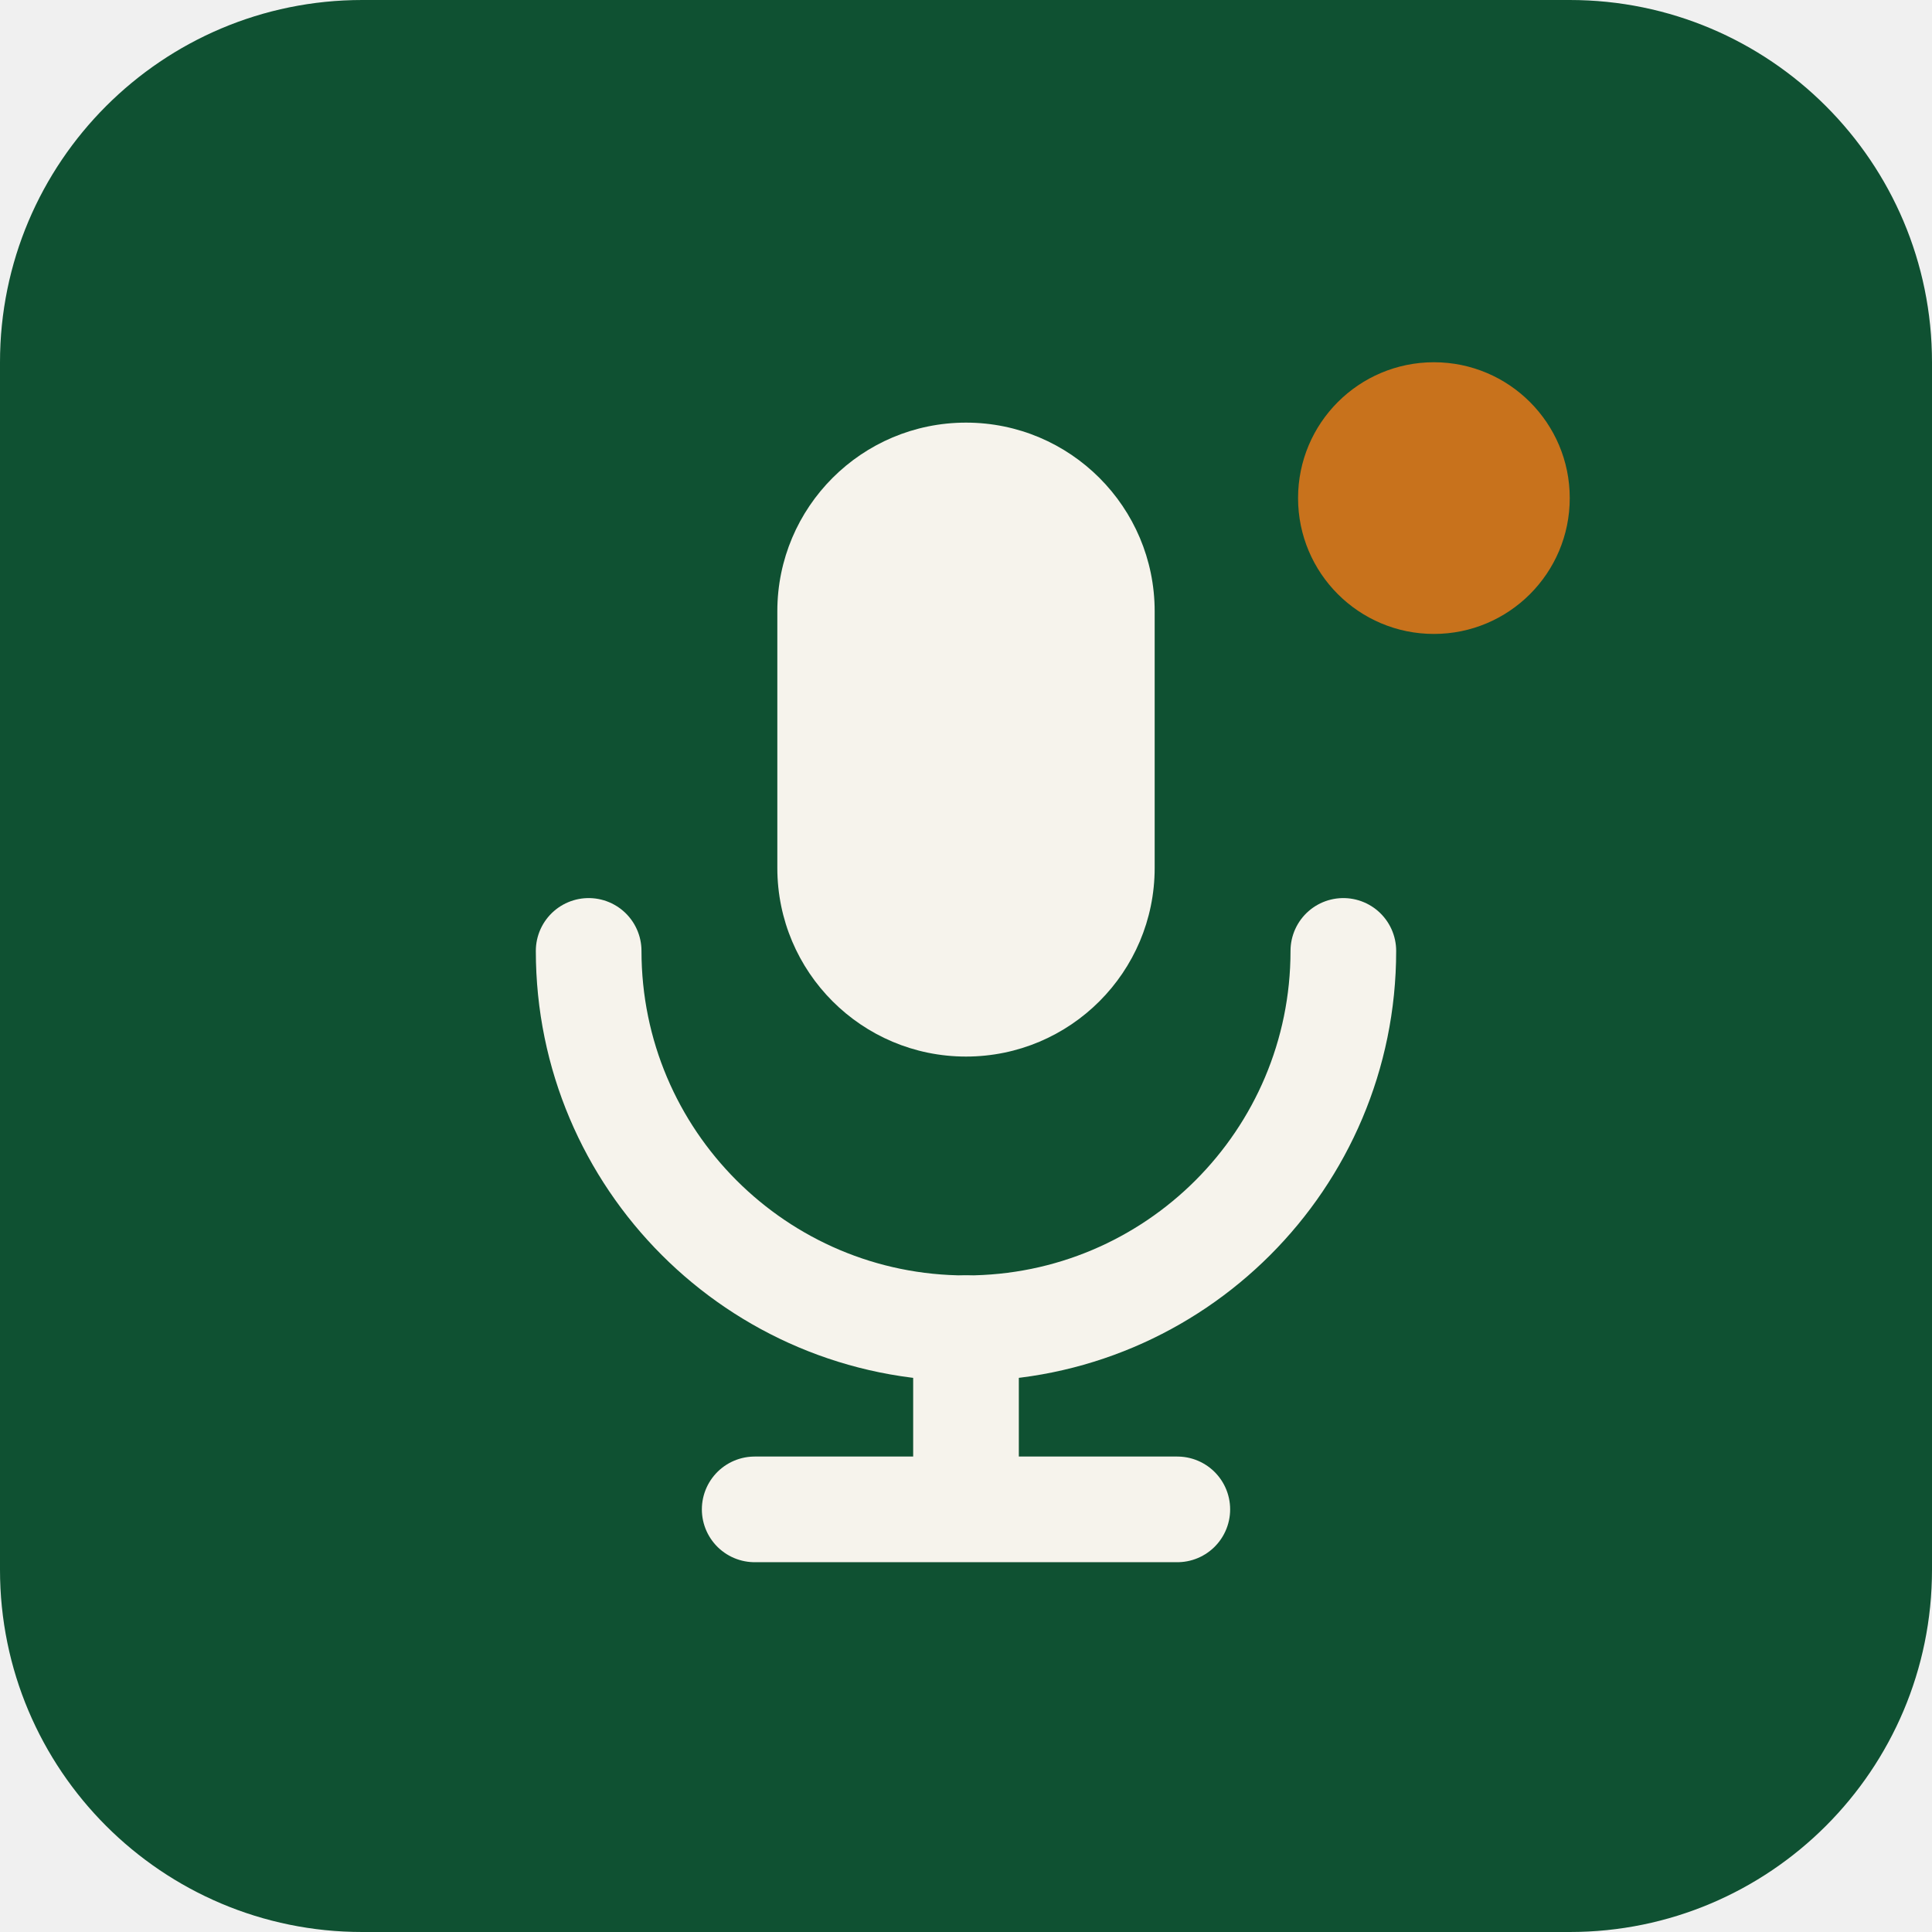
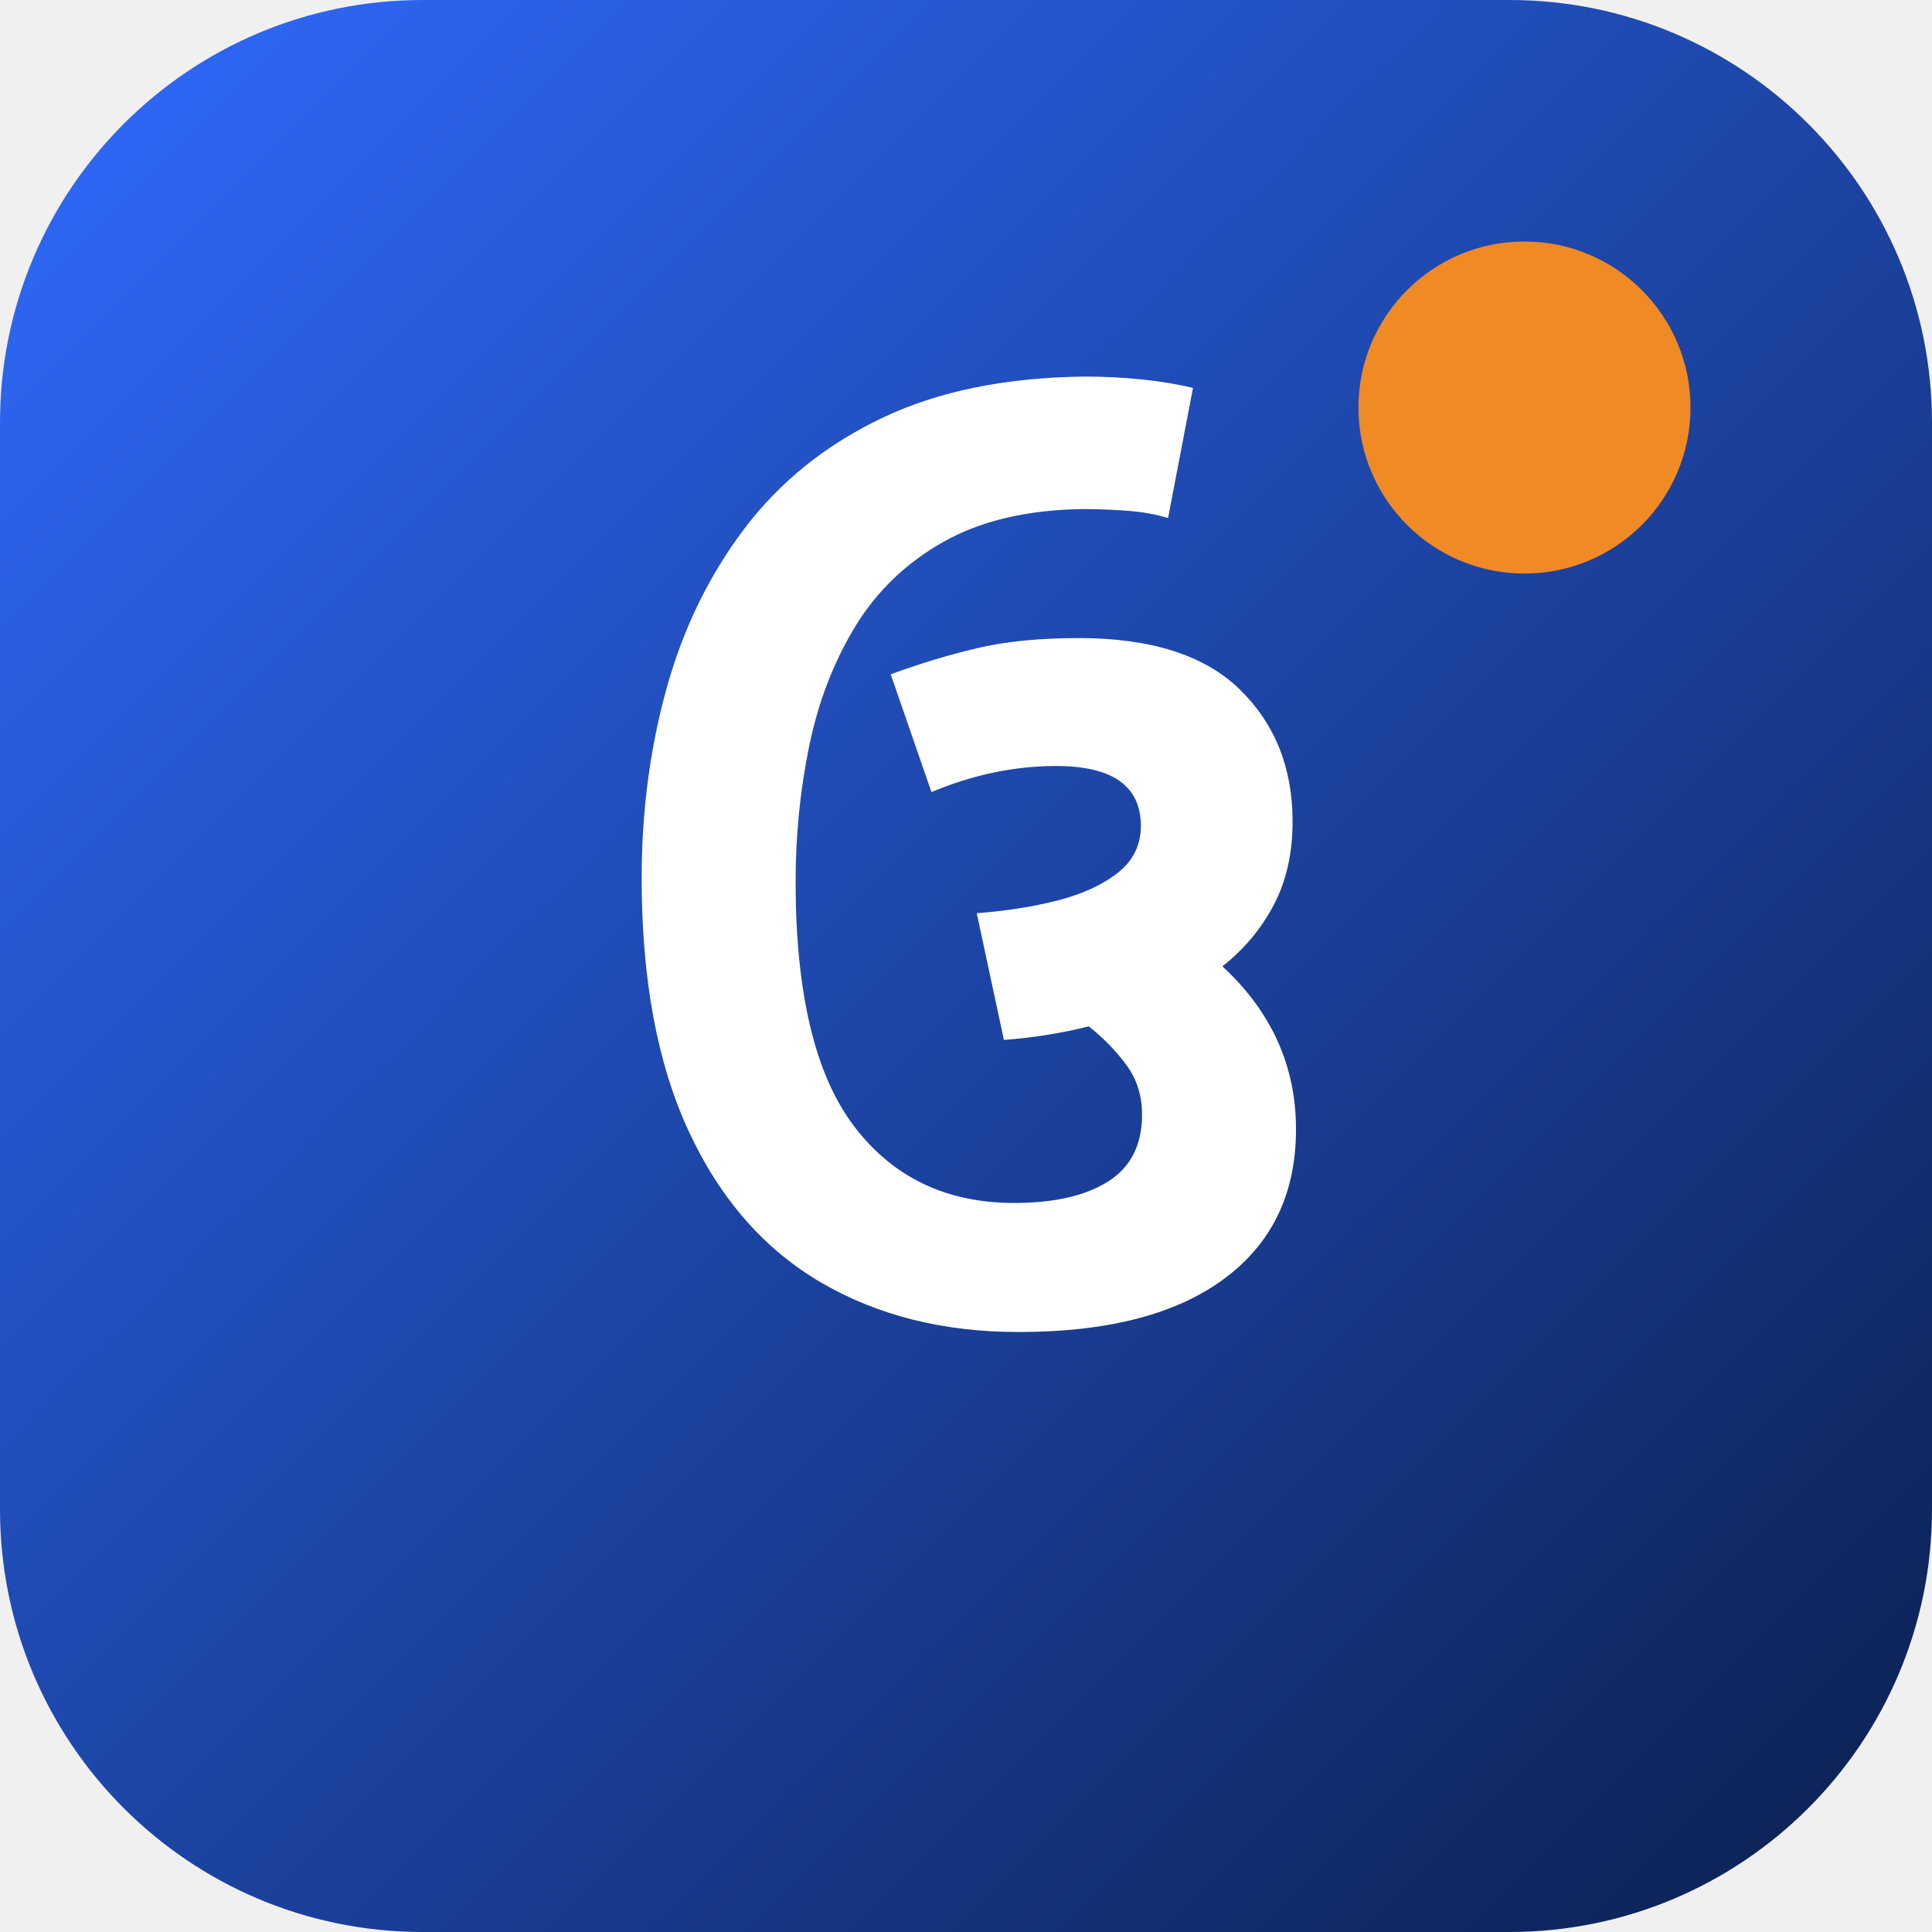
<svg xmlns="http://www.w3.org/2000/svg" viewBox="0 0 512 512">
-   <rect width="512" height="512" rx="96" fill="#0f5132" />
-   <rect x="206" y="112" width="100" height="168" rx="50" fill="#f6f3ec" />
-   <path d="M156 252a100 100 0 0 0 200 0" fill="none" stroke="#f6f3ec" stroke-width="28" stroke-linecap="round" />
-   <path d="M256 352v48M200 400h112" stroke="#f6f3ec" stroke-width="28" stroke-linecap="round" />
-   <circle cx="380" cy="132" r="36" fill="#c8721c" />
+   <defs>
+     <linearGradient id="g" x1="0" y1="0" x2="1" y2="1">
+       <stop offset="0" stop-color="#2f6bff" />
+       <stop offset="1" stop-color="#0b1f4d" />
+     </linearGradient>
+   </defs>
+   <rect width="512" height="512" rx="112" fill="url(#g)" />
+   <text x="256" y="350" text-anchor="middle" font-family="Noto Sans Gujarati, Shruti, sans-serif" font-size="300" font-weight="700" fill="#fff">ઉ</text>
+   <circle cx="404" cy="108" r="44" fill="#f08a24" />
</svg>
